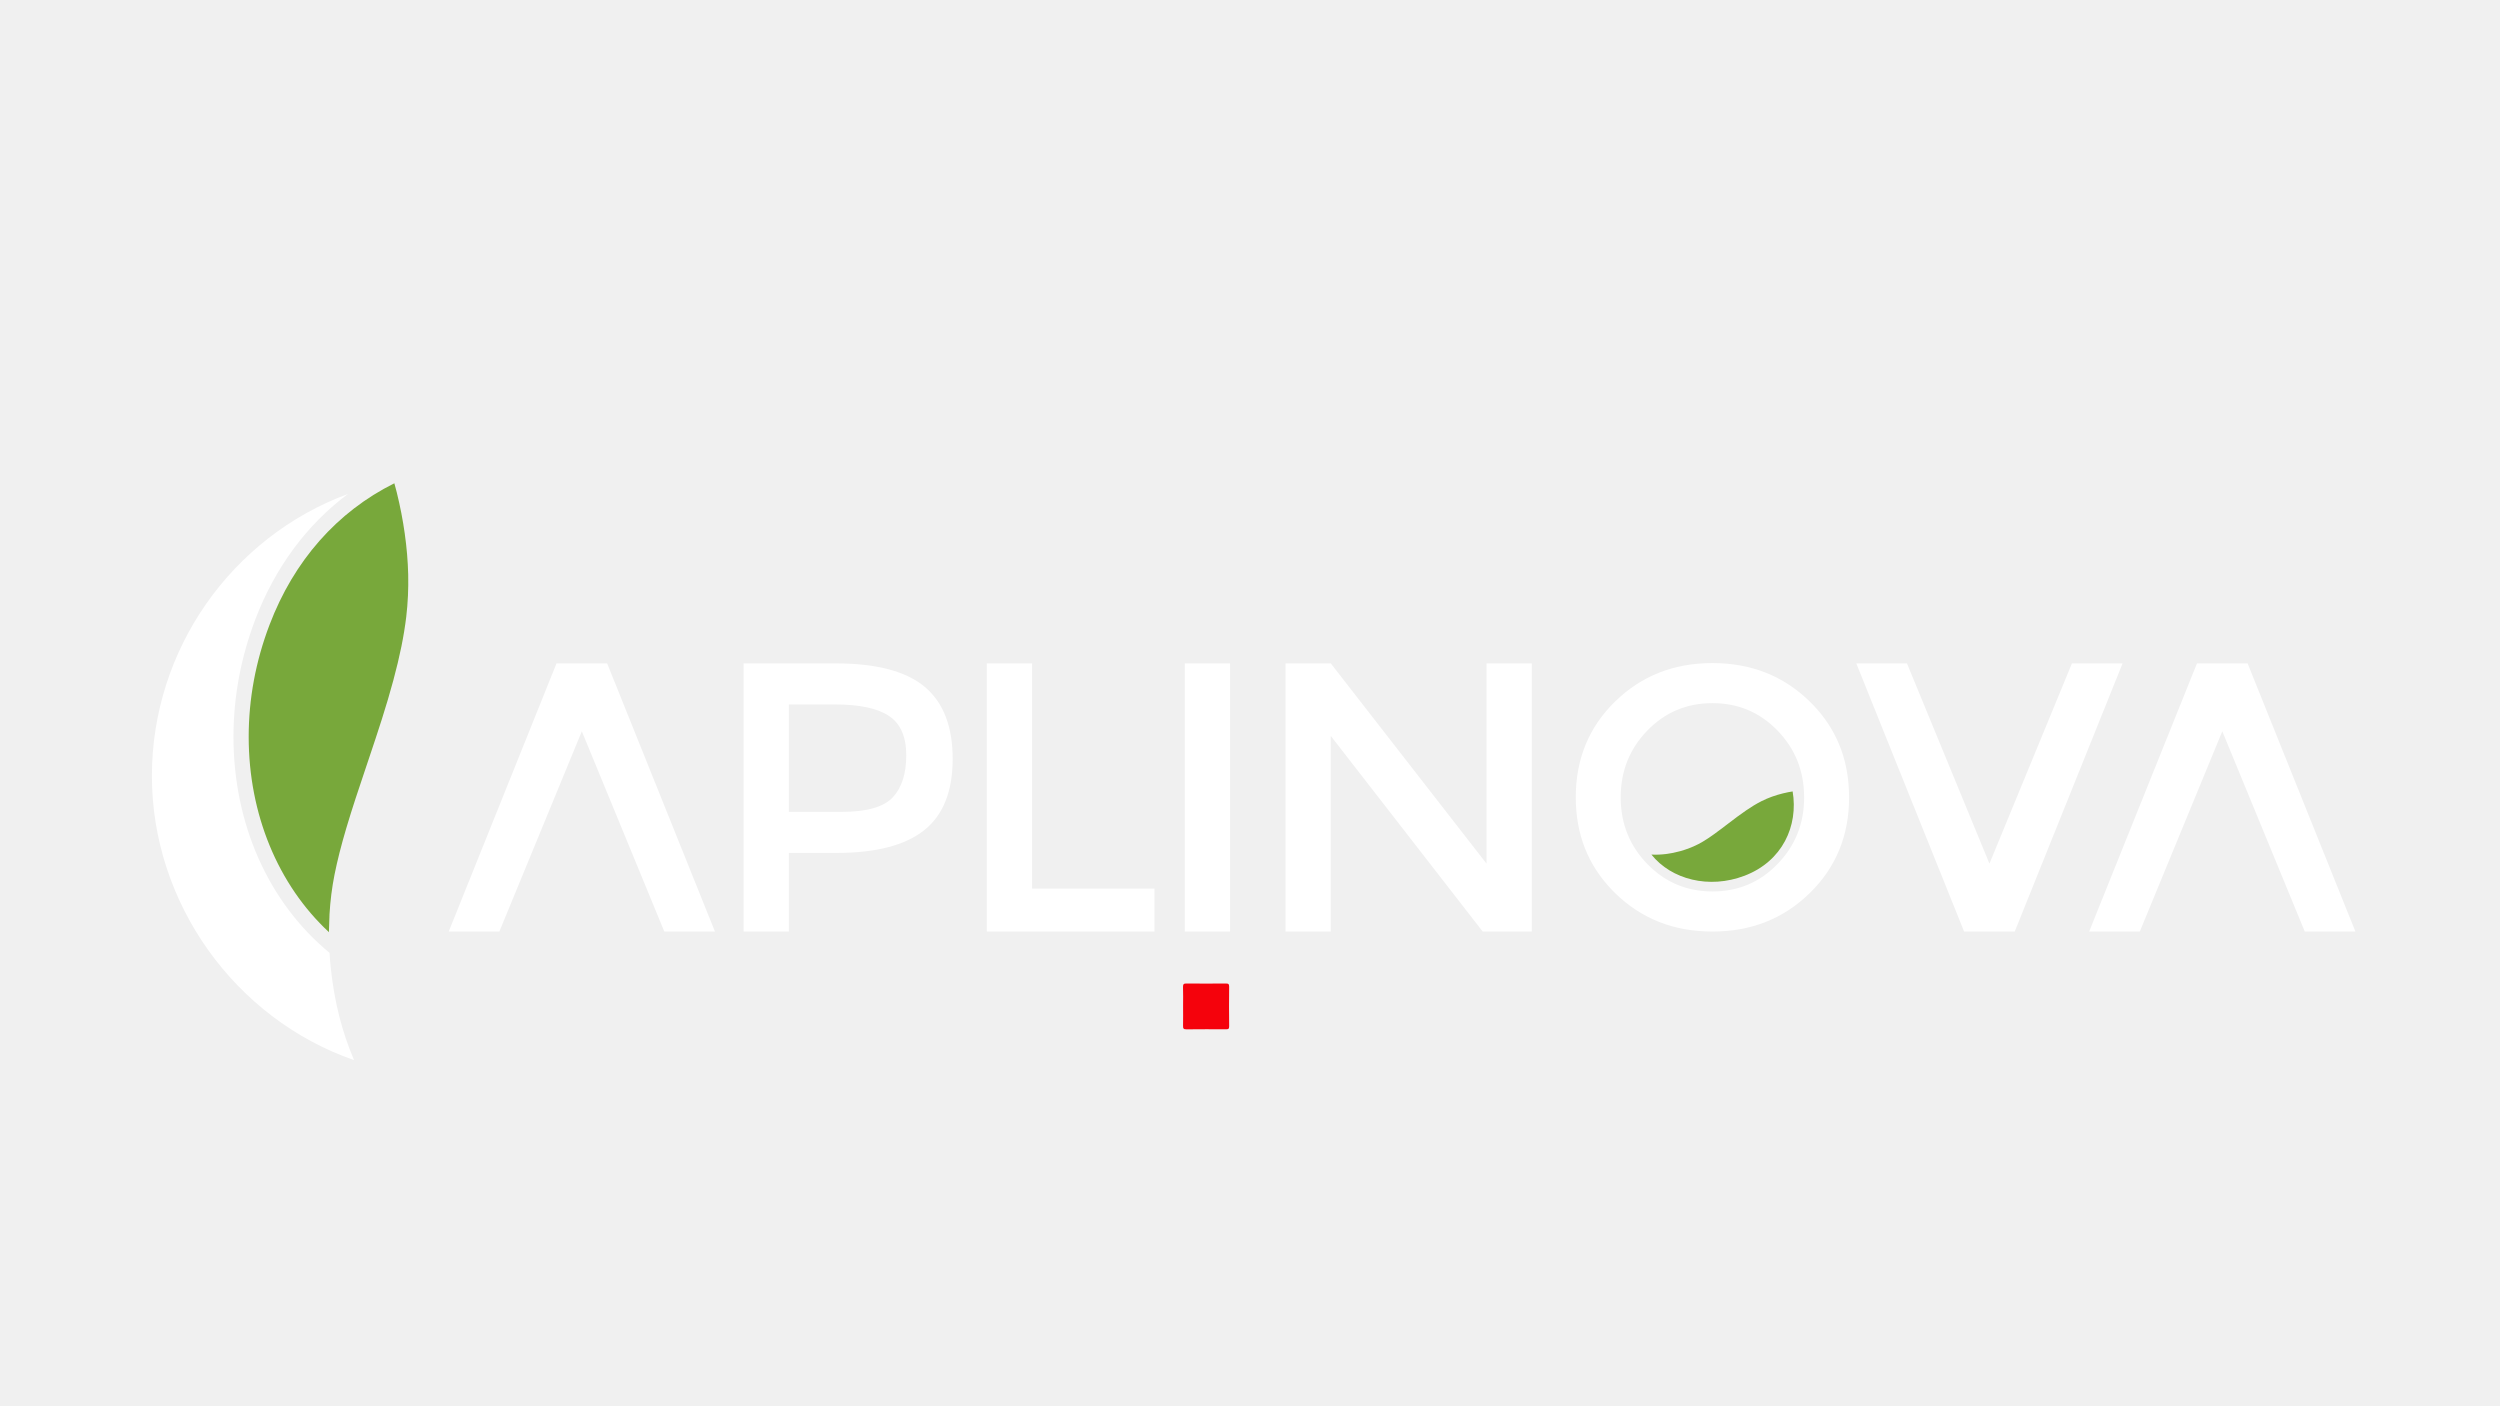
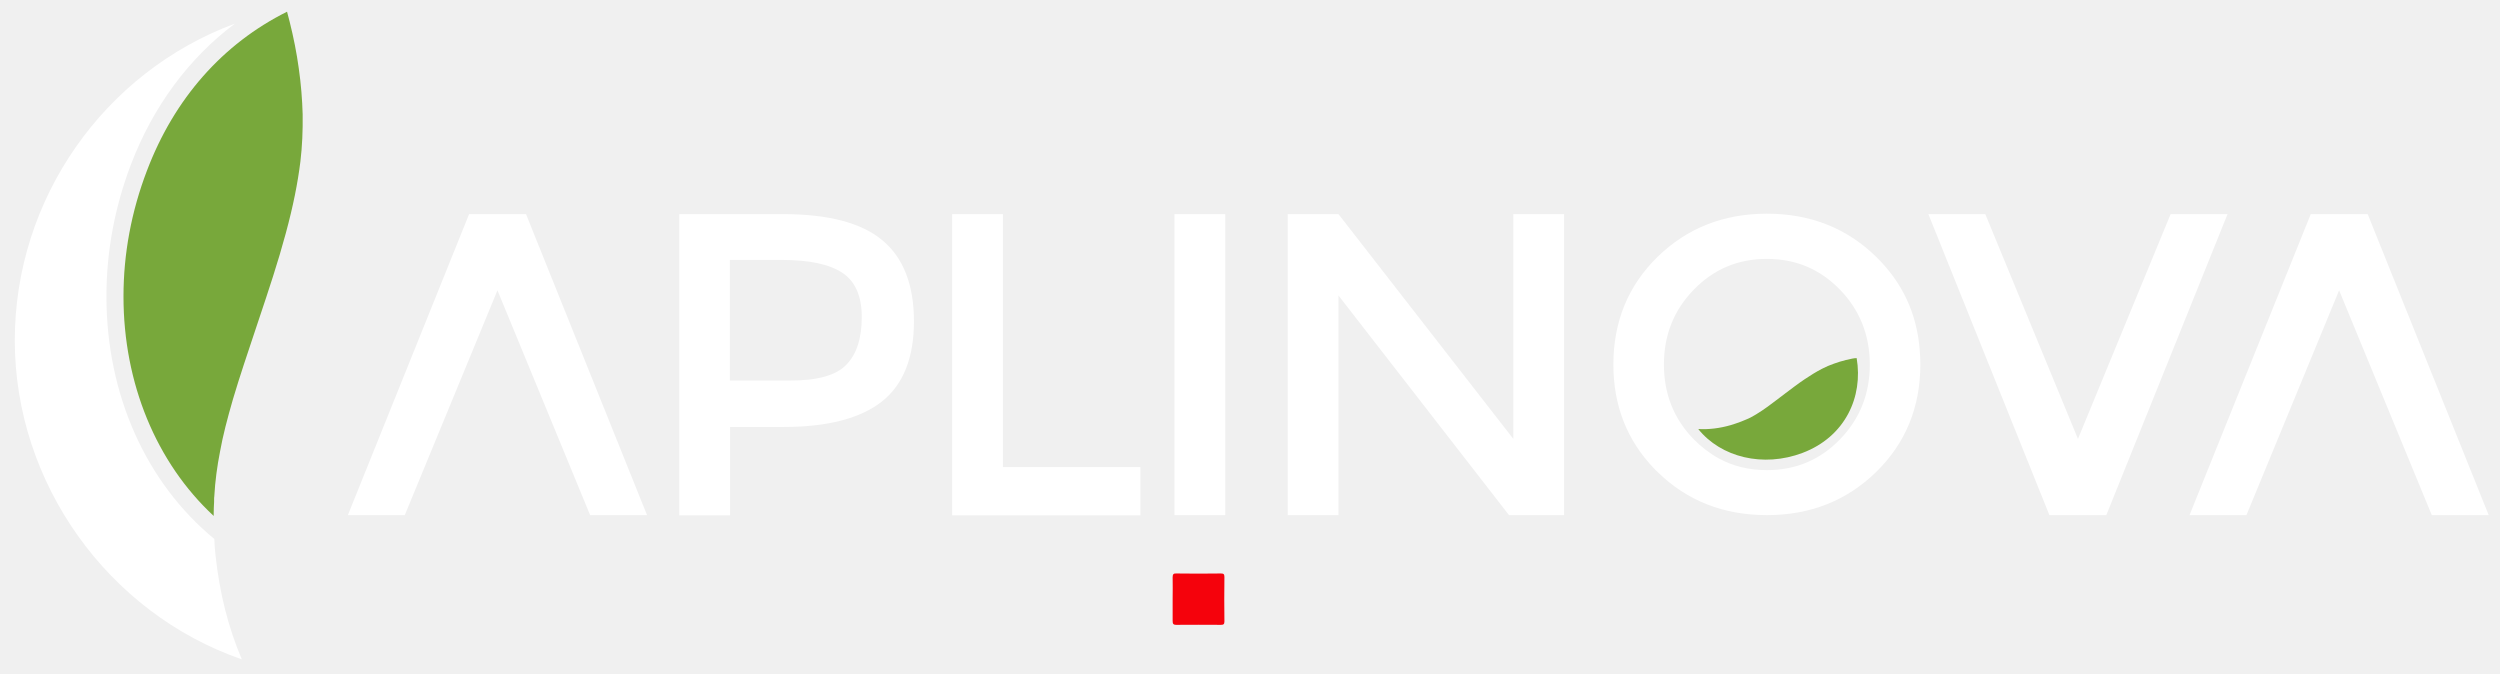
- <svg xmlns="http://www.w3.org/2000/svg" version="1.1" id="Layer_1" x="0px" y="0px" viewBox="0 0 1366 768" style="enable-background:new 0 0 1366 768;" xml:space="preserve">
+ <svg xmlns="http://www.w3.org/2000/svg" version="1.1" id="Layer_1" x="0px" y="0px" viewBox="0 0 1216.7 327.6" style="enable-background:new 0 0 1216.7 327.6;" xml:space="preserve">
  <style type="text/css">
	.st0{fill:#FFFFFF;}
	.st1{fill:#78A83B;}
	.st2{fill-rule:evenodd;clip-rule:evenodd;fill:#F5020C;}
</style>
-   <path class="st0" d="M505.24,375.27c10.2,8.52,15.3,21.66,15.3,39.41c0,17.75-5.21,30.75-15.62,38.99  c-10.41,8.25-26.38,12.37-47.9,12.37h-26V509H406.3V362.48h50.31C478.83,362.48,495.04,366.75,505.24,375.27z M487.74,435.75  c4.95-5.25,7.44-12.93,7.44-23.07c0-10.13-3.14-17.29-9.43-21.48c-6.29-4.2-16.14-6.29-29.56-6.29h-25.16v58.7h28.72  C473.45,443.61,482.78,440.99,487.74,435.75z" />
-   <path class="st0" d="M539.2,509V362.48h24.73v123.05h66.88V509H539.2z" />
-   <path class="st0" d="M647.37,362.48h24.73V509h-24.73V362.48z" />
-   <path class="st0" d="M812.24,362.48h24.73V509h-26.83L727.13,402.1V509H702.4V362.48h24.74l85.11,109.42V362.48z" />
-   <path class="st0" d="M1100.85,509h-27.66l-58.91-146.53h27.68l45.07,109.42l45.07-109.42h27.68L1100.85,509z" />
-   <path class="st0" d="M1200.42,362.48h27.67L1287,509h-27.67l-45.07-109.42L1169.19,509h-27.68L1200.42,362.48z" />
-   <path class="st0" d="M1010.06,428.73c-1.43-17.86-8.5-33.01-21.23-45.43c-14.33-14-32.06-21-53.16-21c-21.1,0-38.84,7-53.17,21  c-14.34,14-21.5,31.46-21.5,52.36c0,20.12,6.65,37.02,19.94,50.74c0.51,0.53,1.02,1.07,1.56,1.6c14.33,14.01,32.07,21,53.17,21  c21.11,0,38.83-7,53.16-21c14.34-14,21.51-31.45,21.51-52.35C1010.34,433.29,1010.24,430.99,1010.06,428.73z M971.27,472.07  c-9.66,10.02-21.53,15.02-35.6,15.02c-8.64,0-16.45-1.91-23.44-5.68c-4.38-2.38-8.44-5.47-12.17-9.34  c-9.68-10.01-14.51-22.14-14.51-36.42c0-14.27,4.83-26.41,14.51-36.43c9.67-10.01,21.54-15.02,35.61-15.02  c14.07,0,25.94,5.01,35.6,15.02c9.6,9.93,14.43,21.97,14.5,36.1c0,0.12,0.01,0.22,0.01,0.33  C985.79,449.93,980.95,462.06,971.27,472.07z" />
-   <path class="st0" d="M304.07,362.48h27.68L390.65,509h-27.67l-45.07-109.42L272.85,509h-27.67L304.07,362.48z" />
-   <path class="st1" d="M974.21,433.5c-2,0.5-3.97,1.07-5.91,1.77c-1.98,0.71-3.92,1.53-5.78,2.47c-2.9,1.46-5.64,3.17-8.3,4.98  c-3.29,2.23-6.43,4.62-9.58,7.02c-2.81,2.14-5.61,4.3-8.5,6.36c-1.85,1.32-3.74,2.59-5.7,3.76c-1.63,0.98-3.34,1.85-5.09,2.62  c-0.71,0.31-1.43,0.61-2.16,0.88c-1.64,0.65-3.32,1.21-5.03,1.69c-5.24,1.45-10.51,2.16-15.83,1.89  c10.95,13.68,31.55,18.92,50.84,11.58c20.8-7.92,29.5-27.3,26.33-46.08C978.61,432.54,976.23,433.01,974.21,433.5z" />
-   <path class="st2" d="M646.44,549.74c0-3.49,0.09-7.01-0.04-10.5c-0.04-1.55,0.49-1.88,1.92-1.85c7.16,0.06,14.31,0.06,21.47,0  c1.34,0,1.82,0.24,1.82,1.73c-0.09,7.23-0.09,14.44,0,21.7c0,1.34-0.45,1.61-1.7,1.58c-7.23-0.03-14.45-0.06-21.69,0.03  c-1.61,0.03-1.83-0.57-1.8-1.97C646.5,556.9,646.44,553.32,646.44,549.74z" />
-   <path class="st0" d="M83,424c0,69.34,45.21,132.56,110.46,155.25c-6.64-15.54-10.82-32.12-12.75-50.55  c-0.29-2.66-0.5-5.36-0.65-8.06c-33.37-27.49-52.49-70.47-52.49-118.07c0-21.72,4.02-43.3,11.94-64.13  c10.79-28.34,28.16-51.8,50.64-68.56C126.44,293.45,83,355,83,424z" />
-   <path class="st1" d="M189.21,452.52c3.3-11.14,7.06-22.29,10.69-33.07l1.73-5.15c5.01-14.9,9.47-28.39,13.27-42.5  c3.58-13.29,5.83-24.39,7.09-34.94c0.87-7.45,1.23-15.16,1.05-22.91c-0.17-7.19-0.8-14.75-1.89-22.46  c-1.02-7.31-2.49-14.87-4.36-22.46c-0.41-1.66-0.85-3.31-1.32-4.96c-31.29,15.57-54.85,42.26-68.2,77.34  c-7.56,19.87-11.39,40.45-11.39,61.17c0,42.17,15.94,80.82,43.87,106.77l0.01-1.12c0.03-1.98,0.09-3.92,0.19-5.84l0.04-1.05  c0.01-0.55,0.03-1.15,0.05-1.73c0.42-7.39,1.35-14.73,2.77-21.84C184.33,470.19,186.36,462.17,189.21,452.52z" />
+   <path class="st0" d="M429.5,117c10.2,8.5,15.3,21.7,15.3,39.4s-5.2,30.8-15.6,39c-10.4,8.2-26.4,12.4-47.9,12.4h-26v43h-24.7V104.2  h50.3C403,104.2,419.3,108.4,429.5,117z M412,177.4c5-5.2,7.4-12.9,7.4-23.1c0-10.1-3.1-17.3-9.4-21.5c-6.3-4.2-16.1-6.3-29.6-6.3  h-25.2v58.7H384C397.7,185.3,407,182.7,412,177.4z" />
+   <path class="st0" d="M463.4,250.7V104.2h24.7v123.1H555v23.5H463.4z" />
+   <path class="st0" d="M571.6,104.2h24.7v146.5h-24.7V104.2z" />
+   <path class="st0" d="M736.5,104.2h24.7v146.5h-26.8l-83-106.9v106.9h-24.7V104.2h24.7l85.1,109.4L736.5,104.2L736.5,104.2z" />
+   <path class="st0" d="M1025.1,250.7h-27.7l-58.9-146.5h27.7l45.1,109.4l45.1-109.4h27.7L1025.1,250.7z" />
+   <path class="st0" d="M1124.6,104.2h27.7l58.9,146.5h-27.7l-45.1-109.4l-45.1,109.4h-27.7L1124.6,104.2z" />
+   <path class="st0" d="M934.3,170.4c-1.4-17.9-8.5-33-21.2-45.4c-14.3-14-32.1-21-53.2-21s-38.8,7-53.2,21  c-14.3,14-21.5,31.5-21.5,52.4c0,20.1,6.7,37,19.9,50.7c0.5,0.5,1,1.1,1.6,1.6c14.3,14,32.1,21,53.2,21c21.1,0,38.8-7,53.2-21  c14.3-14,21.5-31.5,21.5-52.4C934.6,175,934.5,172.7,934.3,170.4z M895.5,213.8c-9.7,10-21.5,15-35.6,15c-8.6,0-16.5-1.9-23.4-5.7  c-4.4-2.4-8.4-5.5-12.2-9.3c-9.7-10-14.5-22.1-14.5-36.4c0-14.3,4.8-26.4,14.5-36.4c9.7-10,21.5-15,35.6-15s25.9,5,35.6,15  c9.6,9.9,14.4,22,14.5,36.1c0,0.1,0,0.2,0,0.3C910,191.6,905.2,203.8,895.5,213.8z" />
+   <path class="st0" d="M228.3,104.2H256l58.9,146.5h-27.7l-45.1-109.4l-45.1,109.4h-27.7L228.3,104.2z" />
+   <path class="st1" d="M898.4,175.2c-2,0.5-4,1.1-5.9,1.8c-2,0.7-3.9,1.5-5.8,2.5c-2.9,1.5-5.6,3.2-8.3,5c-3.3,2.2-6.4,4.6-9.6,7  c-2.8,2.1-5.6,4.3-8.5,6.4c-1.8,1.3-3.7,2.6-5.7,3.8c-1.6,1-3.3,1.9-5.1,2.6c-0.7,0.3-1.4,0.6-2.2,0.9c-1.6,0.6-3.3,1.2-5,1.7  c-5.2,1.5-10.5,2.2-15.8,1.9c11,13.7,31.5,18.9,50.8,11.6c20.8-7.9,29.5-27.3,26.3-46.1C902.8,174.2,900.4,174.7,898.4,175.2z" />
+   <path class="st2" d="M570.7,291.4c0-3.5,0.1-7,0-10.5c0-1.5,0.5-1.9,1.9-1.8c7.2,0.1,14.3,0.1,21.5,0c1.3,0,1.8,0.2,1.8,1.7  c-0.1,7.2-0.1,14.4,0,21.7c0,1.3-0.5,1.6-1.7,1.6c-7.2,0-14.5-0.1-21.7,0c-1.6,0-1.8-0.6-1.8-2C570.7,298.6,570.7,295,570.7,291.4z" />
+   <path class="st0" d="M7.2,165.7c0,69.3,45.2,132.6,110.5,155.2c-6.6-15.5-10.8-32.1-12.8-50.5c-0.3-2.7-0.5-5.4-0.6-8.1  c-33.4-27.5-52.5-70.5-52.5-118.1c0-21.7,4-43.3,11.9-64.1c10.8-28.3,28.2-51.8,50.6-68.6C50.7,35.1,7.2,96.7,7.2,165.7z" />
+   <path class="st1" d="M113.4,194.2c3.3-11.1,7.1-22.3,10.7-33.1l1.7-5.1c5-14.9,9.5-28.4,13.3-42.5c3.6-13.3,5.8-24.4,7.1-34.9  c0.9-7.5,1.2-15.2,1.1-22.9c-0.2-7.2-0.8-14.8-1.9-22.5c-1-7.3-2.5-14.9-4.4-22.5c-0.4-1.7-0.9-3.3-1.3-5  C108.4,21.3,84.8,48,71.5,83.1c-7.6,19.9-11.4,40.5-11.4,61.2c0,42.2,15.9,80.8,43.9,106.8l0-1.1c0-2,0.1-3.9,0.2-5.8l0-1  c0-0.5,0-1.1,0.1-1.7c0.4-7.4,1.4-14.7,2.8-21.8C108.5,211.9,110.6,203.9,113.4,194.2z" />
</svg>
